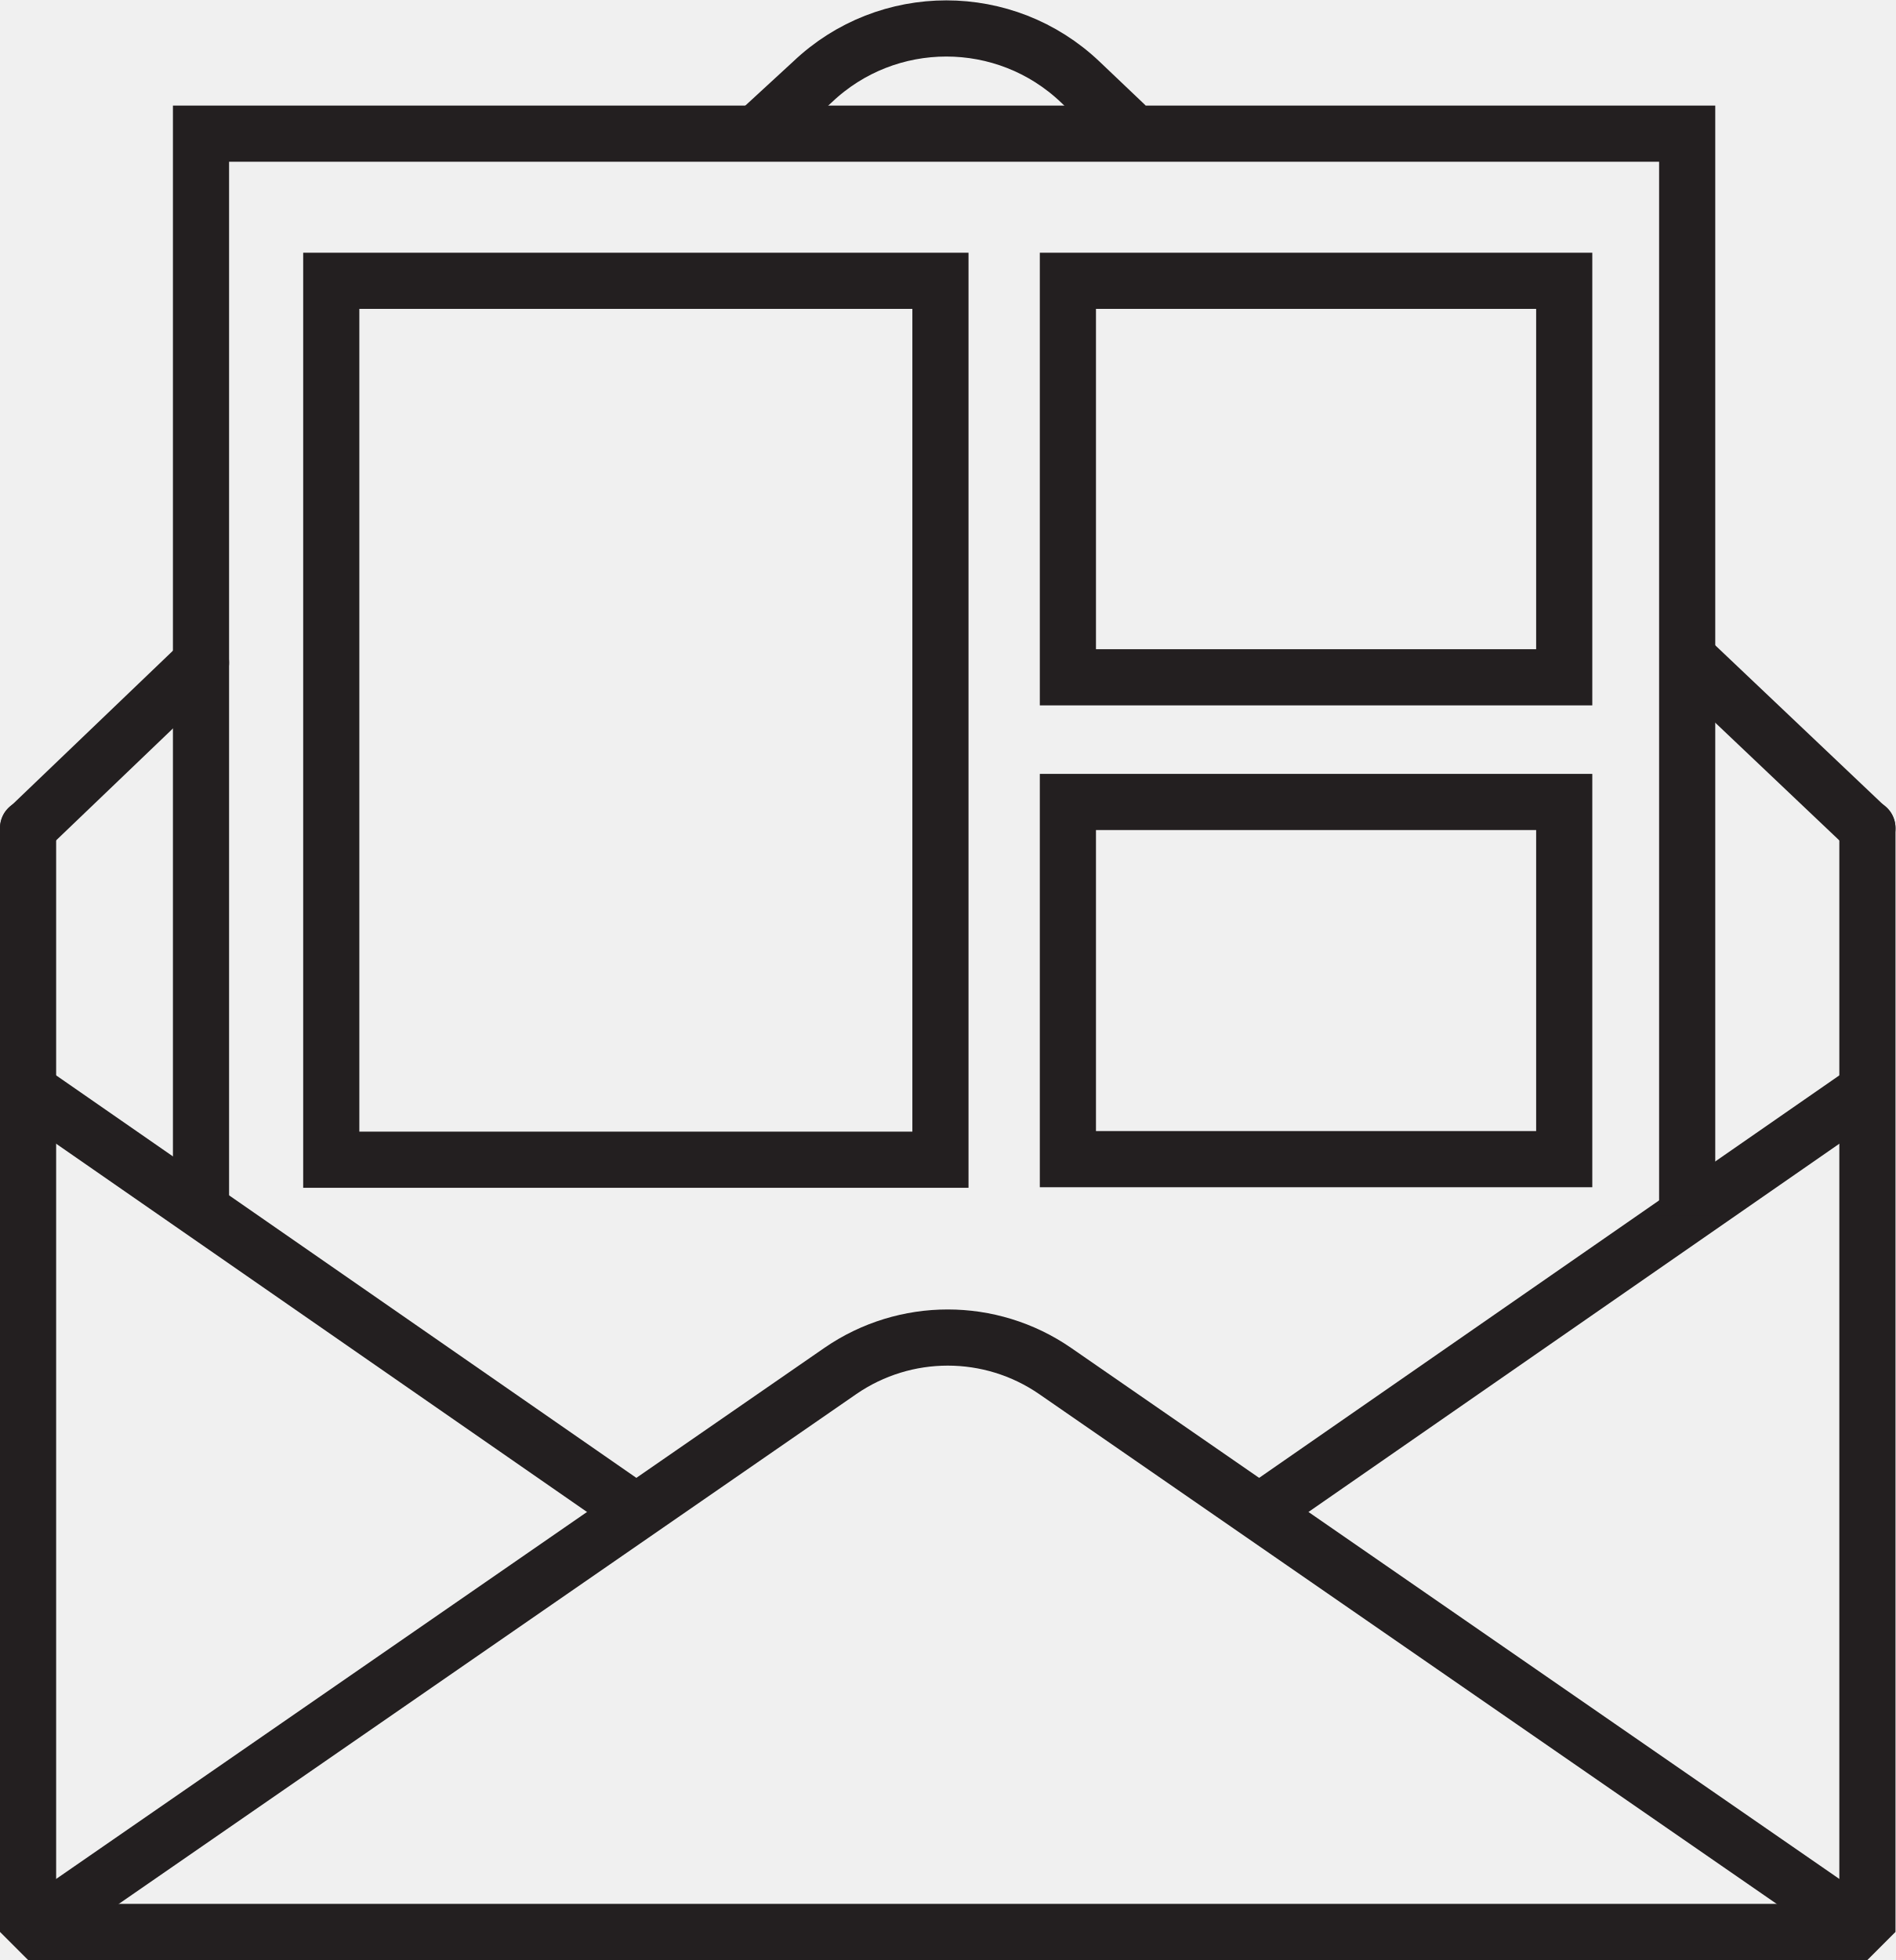
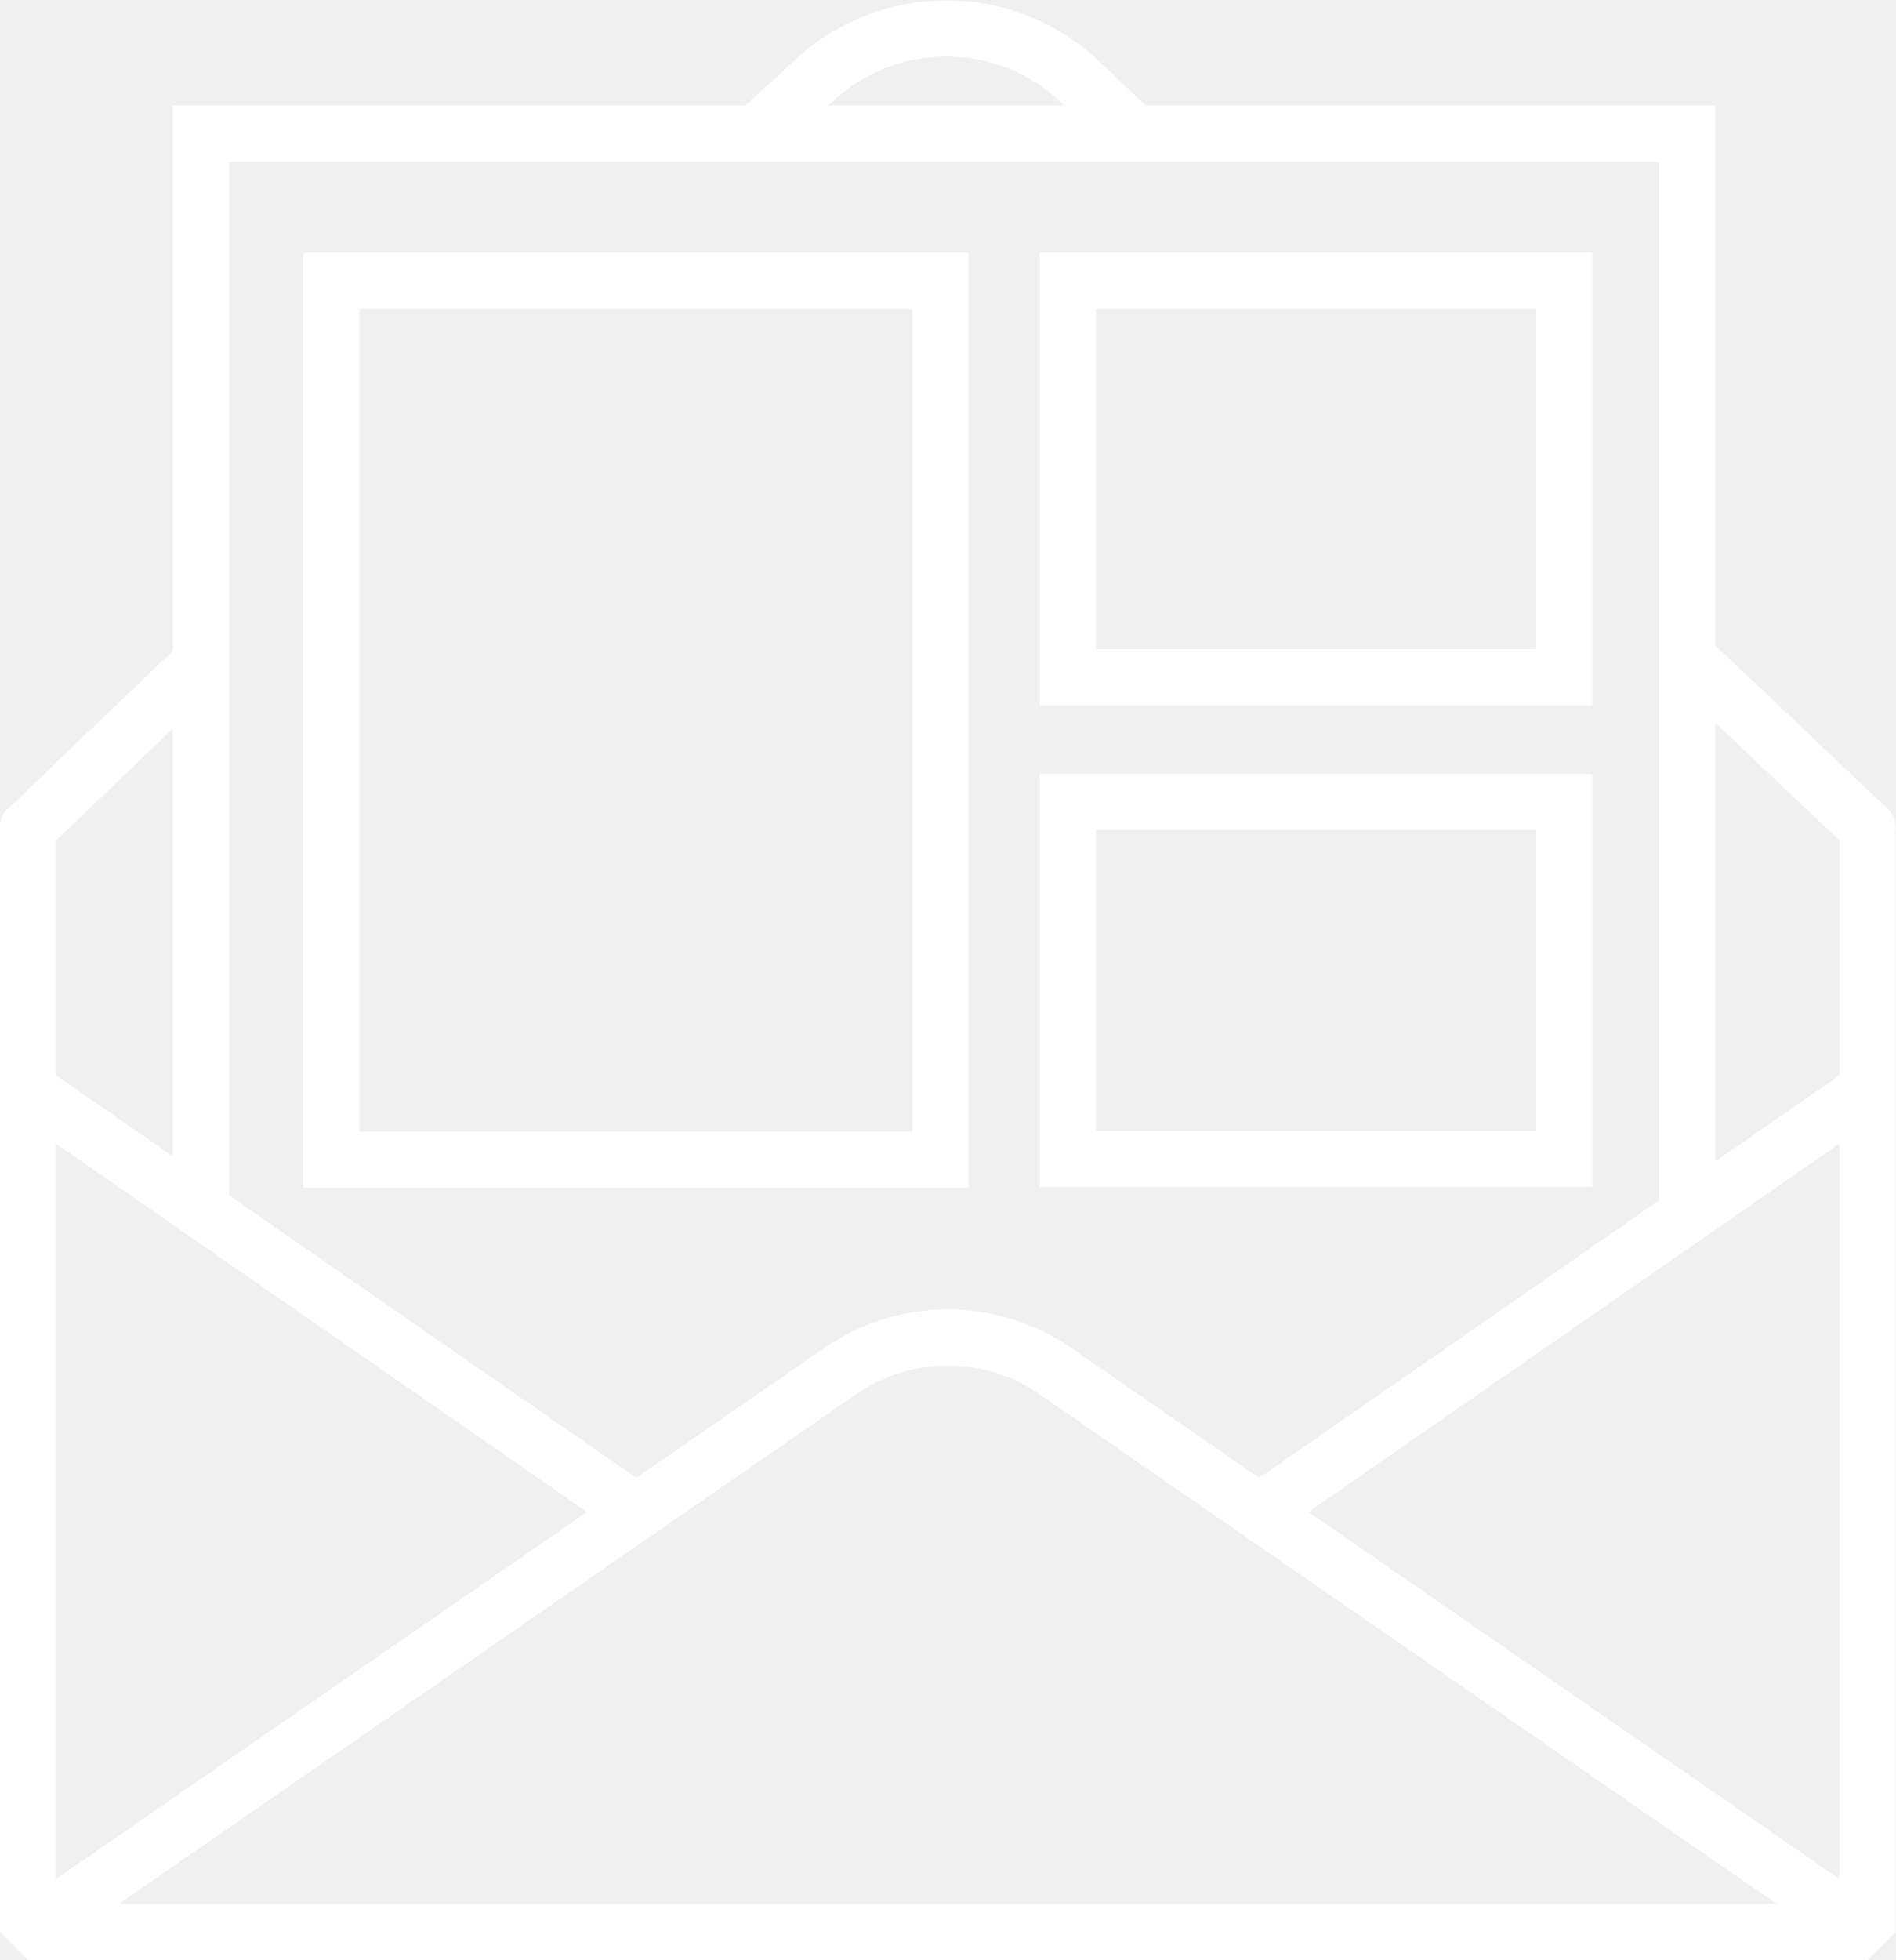
<svg xmlns="http://www.w3.org/2000/svg" id="Layer_1" data-name="Layer 1" viewBox="0 0 33.76 34.9">
  <defs>
-     <style>.cls-1,.cls-2{fill:none;stroke:#231f20;}.cls-1{stroke-linecap:round;stroke-linejoin:bevel;}.cls-2{stroke-miterlimit:10;}</style>
+     <style>.cls-1,.cls-2{fill:none;stroke:#fff;}.cls-1{stroke-linecap:round;stroke-linejoin:bevel;}.cls-2{stroke-miterlimit:10;}</style>
  </defs>
  <g id="direct_mail" data-name="direct mail">
    <polyline class="cls-1" points="0.5 14.74 0.5 34.4 33.26 34.4 33.26 14.74" />
    <path class="cls-2" d="M8.62,41.21l14.47-10a3.37,3.37,0,0,1,3.82,0L41.38,41.21" transform="translate(-8.12 -6.8)" />
    <line class="cls-2" x1="11.3" y1="26.9" x2="0.5" y2="19.41" />
    <line class="cls-2" x1="33.26" y1="19.41" x2="22.46" y2="26.9" />
    <polyline class="cls-2" points="3.58 21.73 3.58 2.38 30.05 2.38 30.05 21.64" />
    <line class="cls-1" x1="30.15" y1="11.8" x2="33.26" y2="14.75" />
    <path class="cls-2" d="M21.59,9.18l1-.92a3.46,3.46,0,0,1,4.77,0l.82.78" transform="translate(-8.12 -6.8)" />
    <line class="cls-1" x1="0.5" y1="14.75" x2="3.58" y2="11.8" />
    <rect class="cls-2" x="5.9" y="5" width="10.85" height="15.65" />
    <rect class="cls-2" x="19.02" y="5" width="8.84" height="7.06" />
    <rect class="cls-2" x="19.02" y="14.28" width="8.84" height="6.36" />
  </g>
</svg>
